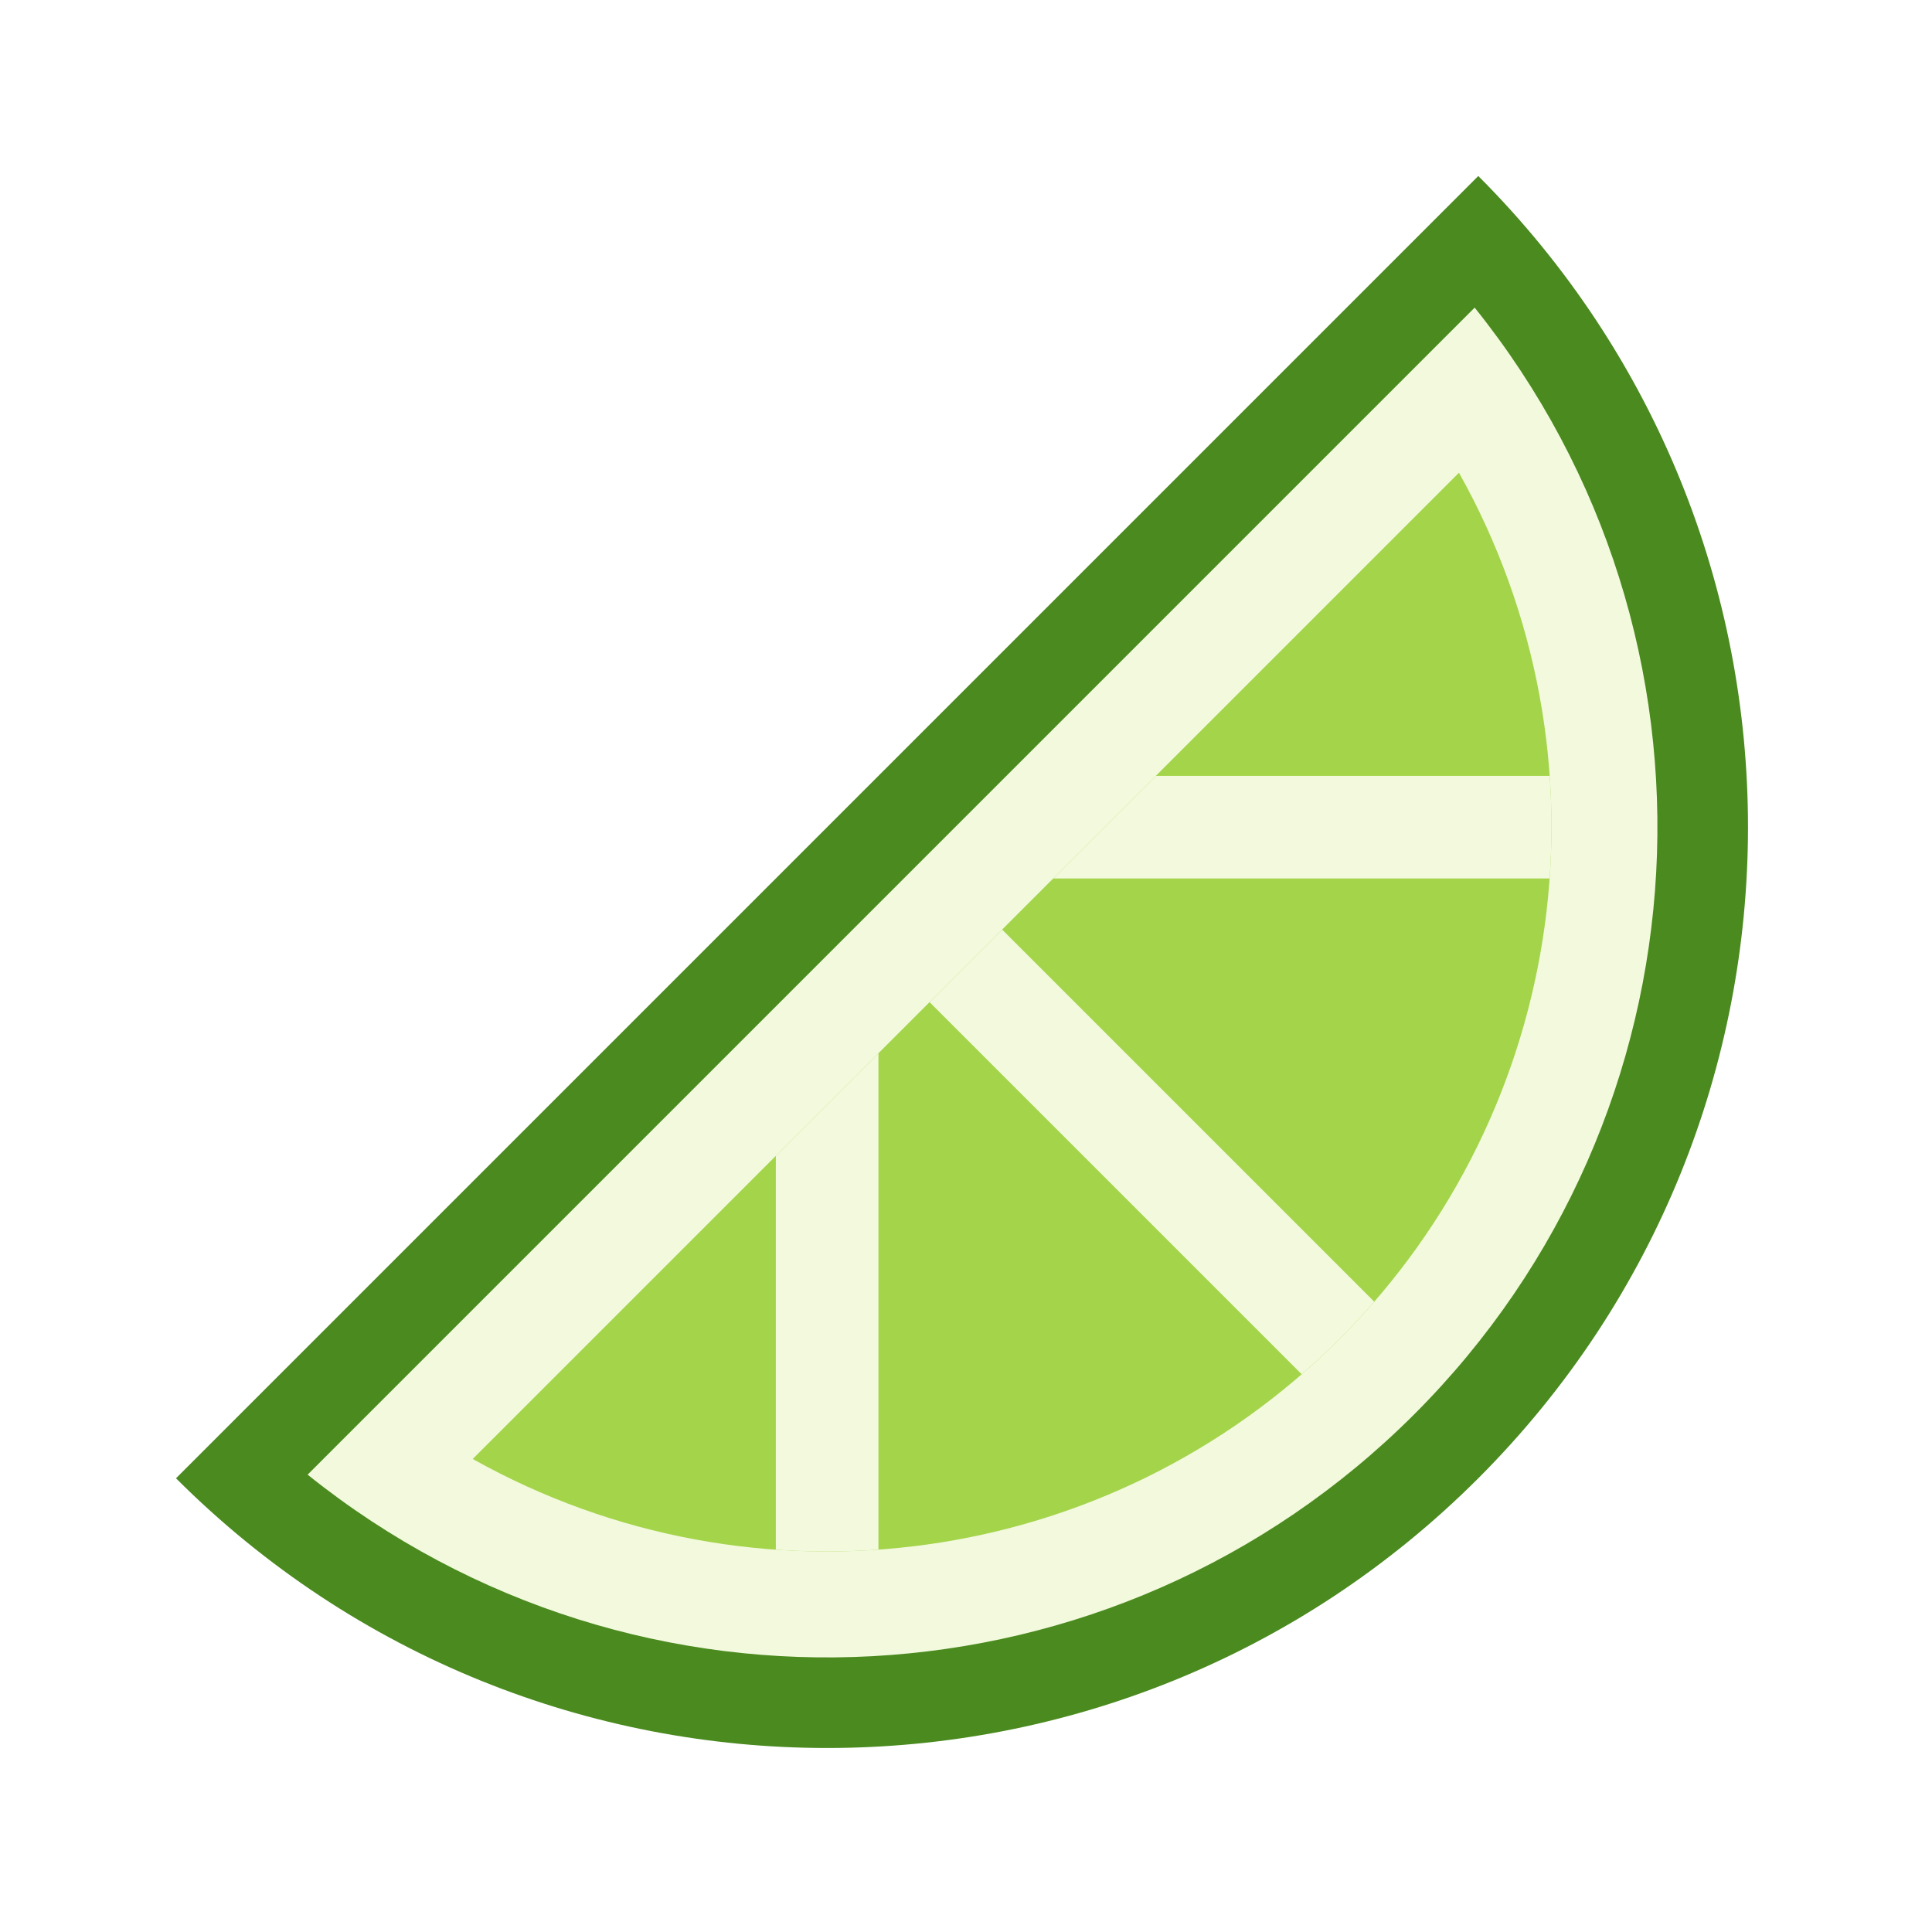
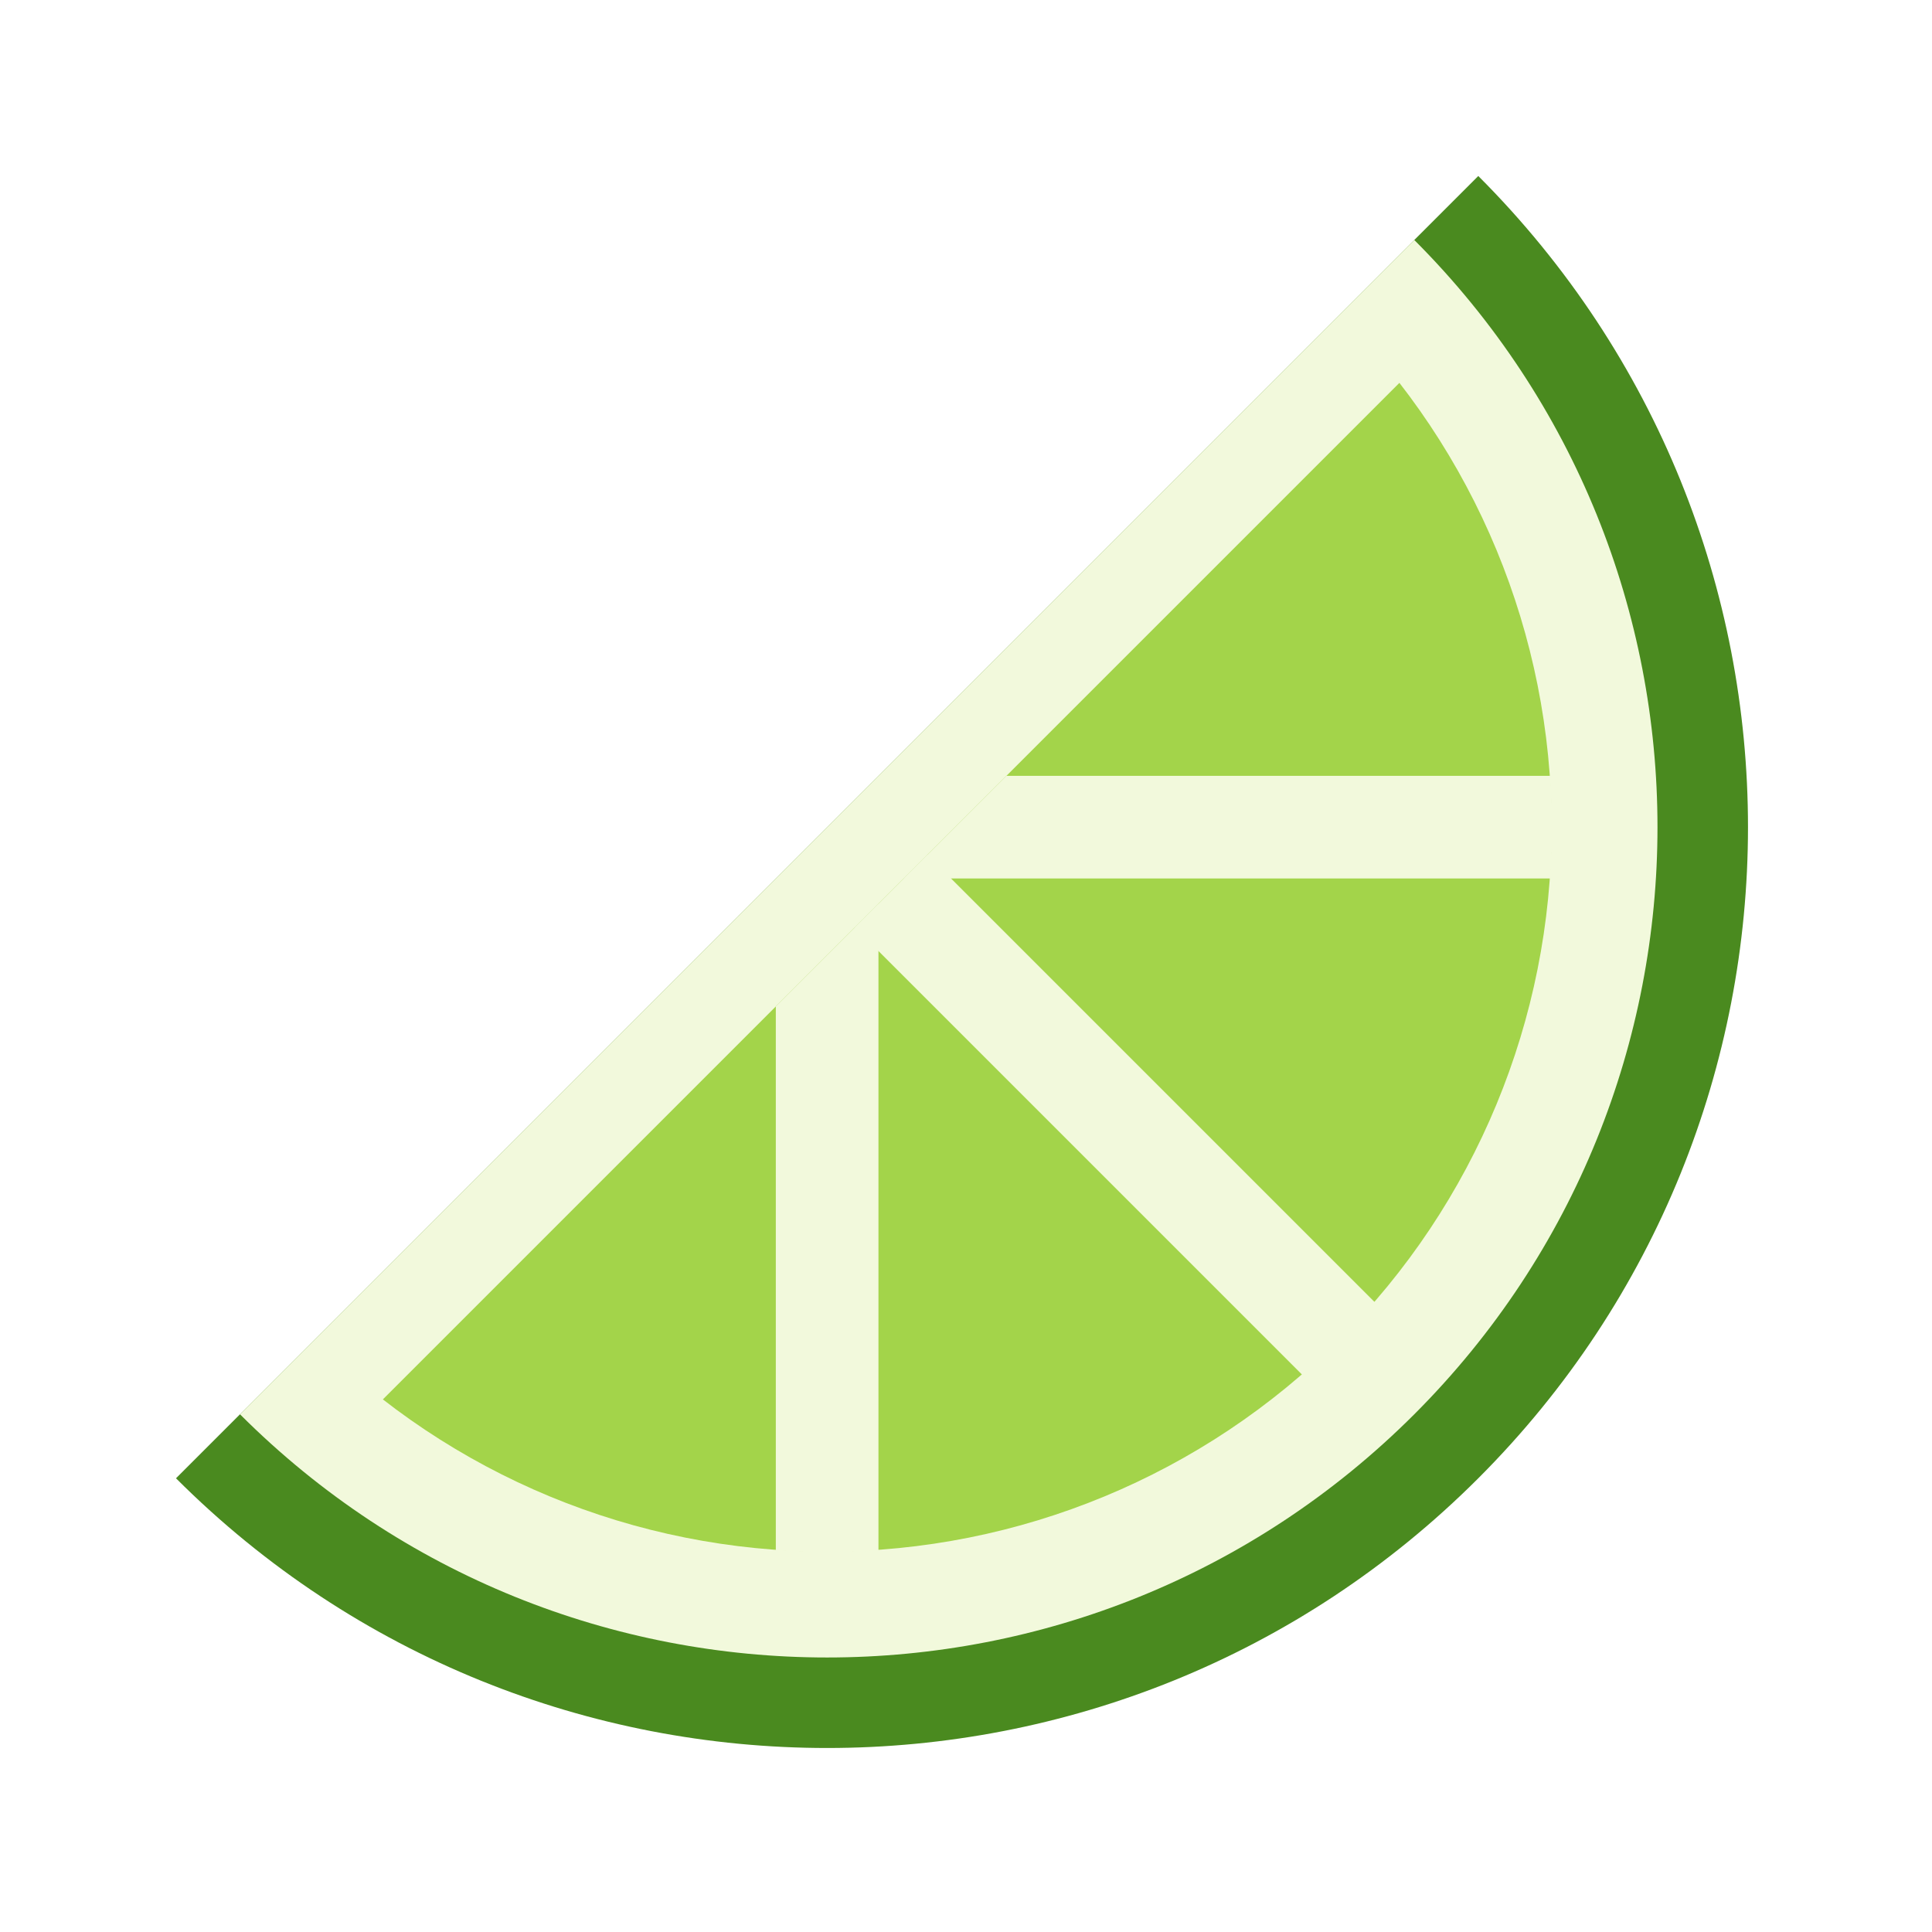
<svg xmlns="http://www.w3.org/2000/svg" viewBox="0 0 64 64">
  <g transform="translate(-4.6 -4.6)">
    <clipPath id="f">
-       <path d="M 52.93 20.26 A 24 24 0 0 1 20.26 52.93 Z" />
+       <path d="M 50.96 17.28 A 24 24 0 0 1 17.28 50.96 Z" />
    </clipPath>
    <path d="M 53.57 10.43 A 30.5 30.5 0 0 1 10.43 53.57 Z" fill="#4a8a1f" />
-     <path d="M 53.45 14.79 A 27.5 27.5 0 0 1 14.79 53.45 Z" fill="#f2f9dc" />
+     <path d="M 51.45 12.55 A 27.5 27.5 0 0 1 12.55 51.45 Z" fill="#f2f9dc" />
    <g clip-path="url(#f)">
      <path d="M 32 32 L 48.97 15.03 A 24 24 0 0 1 56.00 32.00 Z" fill="#a3d44a" />
      <path d="M 32 32 L 56.00 32.00 A 24 24 0 0 1 48.97 48.97 Z" fill="#a3d44a" />
      <path d="M 32 32 L 48.97 48.97 A 24 24 0 0 1 32.00 56.00 Z" fill="#a3d44a" />
      <path d="M 32 32 L 32.00 56.00 A 24 24 0 0 1 15.03 48.97 Z" fill="#a3d44a" />
      <g stroke="#f2f9dc" stroke-width="3.4" stroke-linecap="butt">
        <line x1="32" y1="32" x2="57.00" y2="32.00" />
        <line x1="32" y1="32" x2="49.68" y2="49.68" />
        <line x1="32" y1="32" x2="32.00" y2="57.00" />
      </g>
    </g>
  </g>
</svg>
